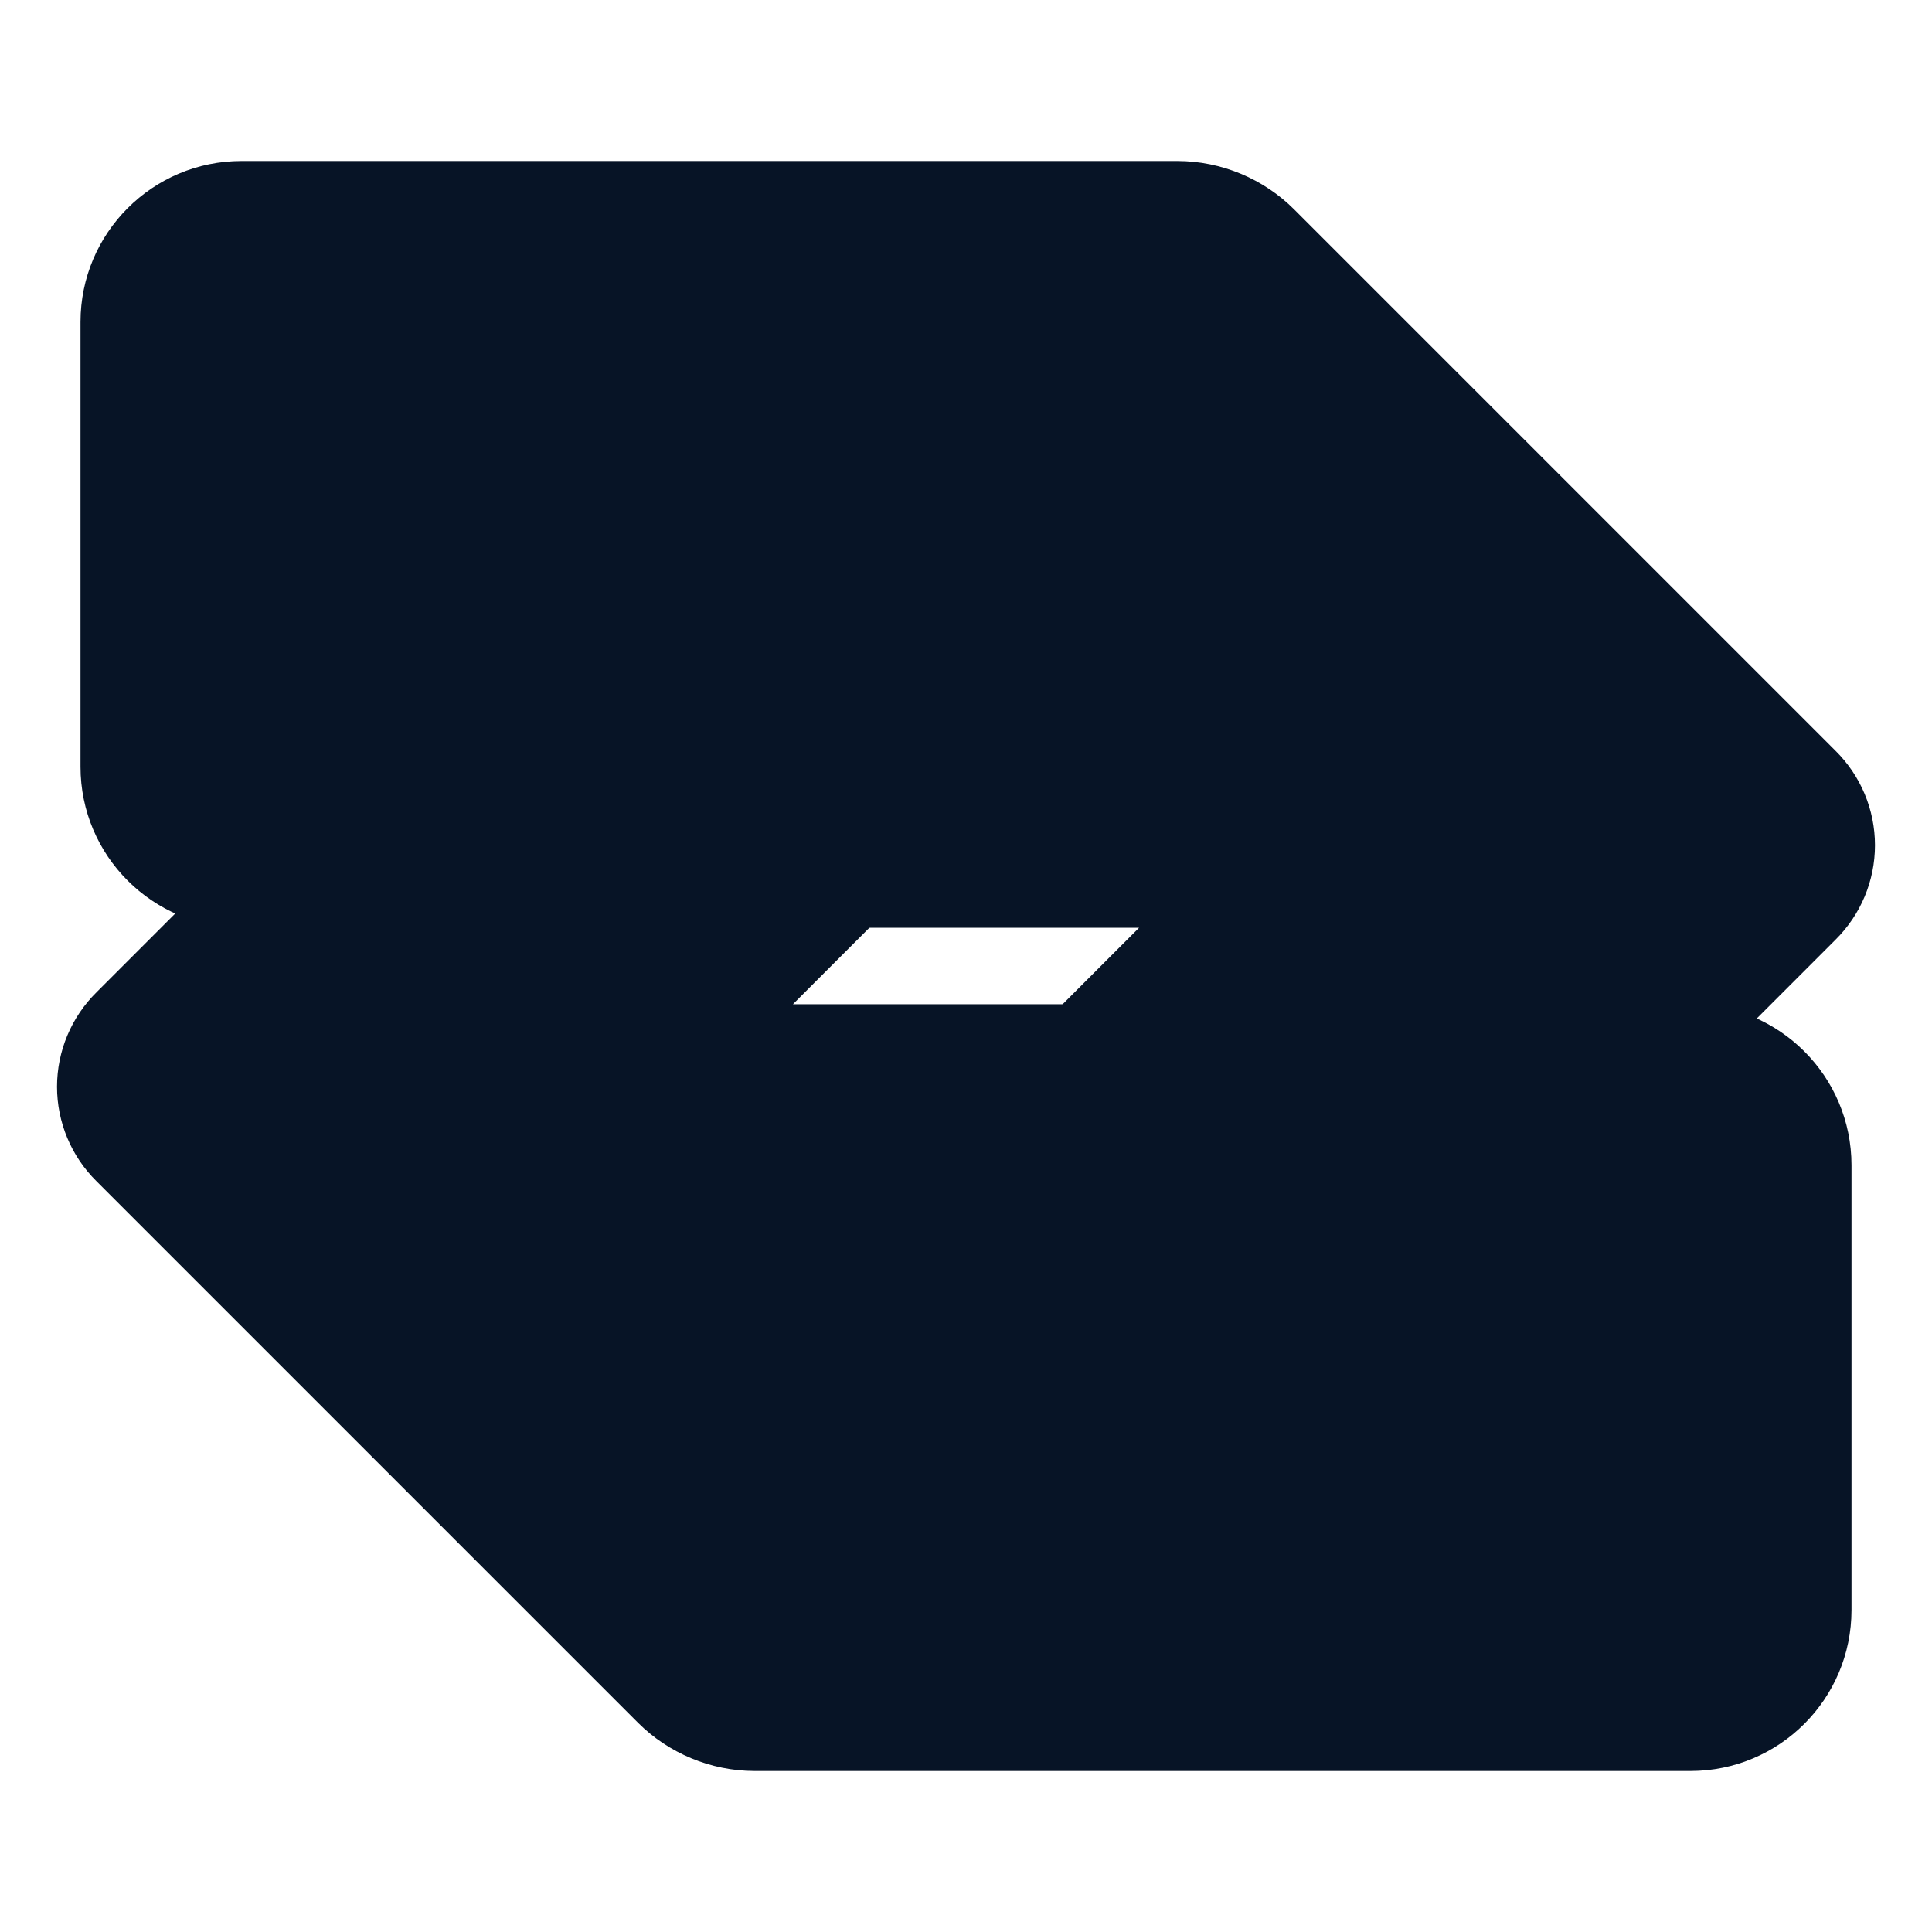
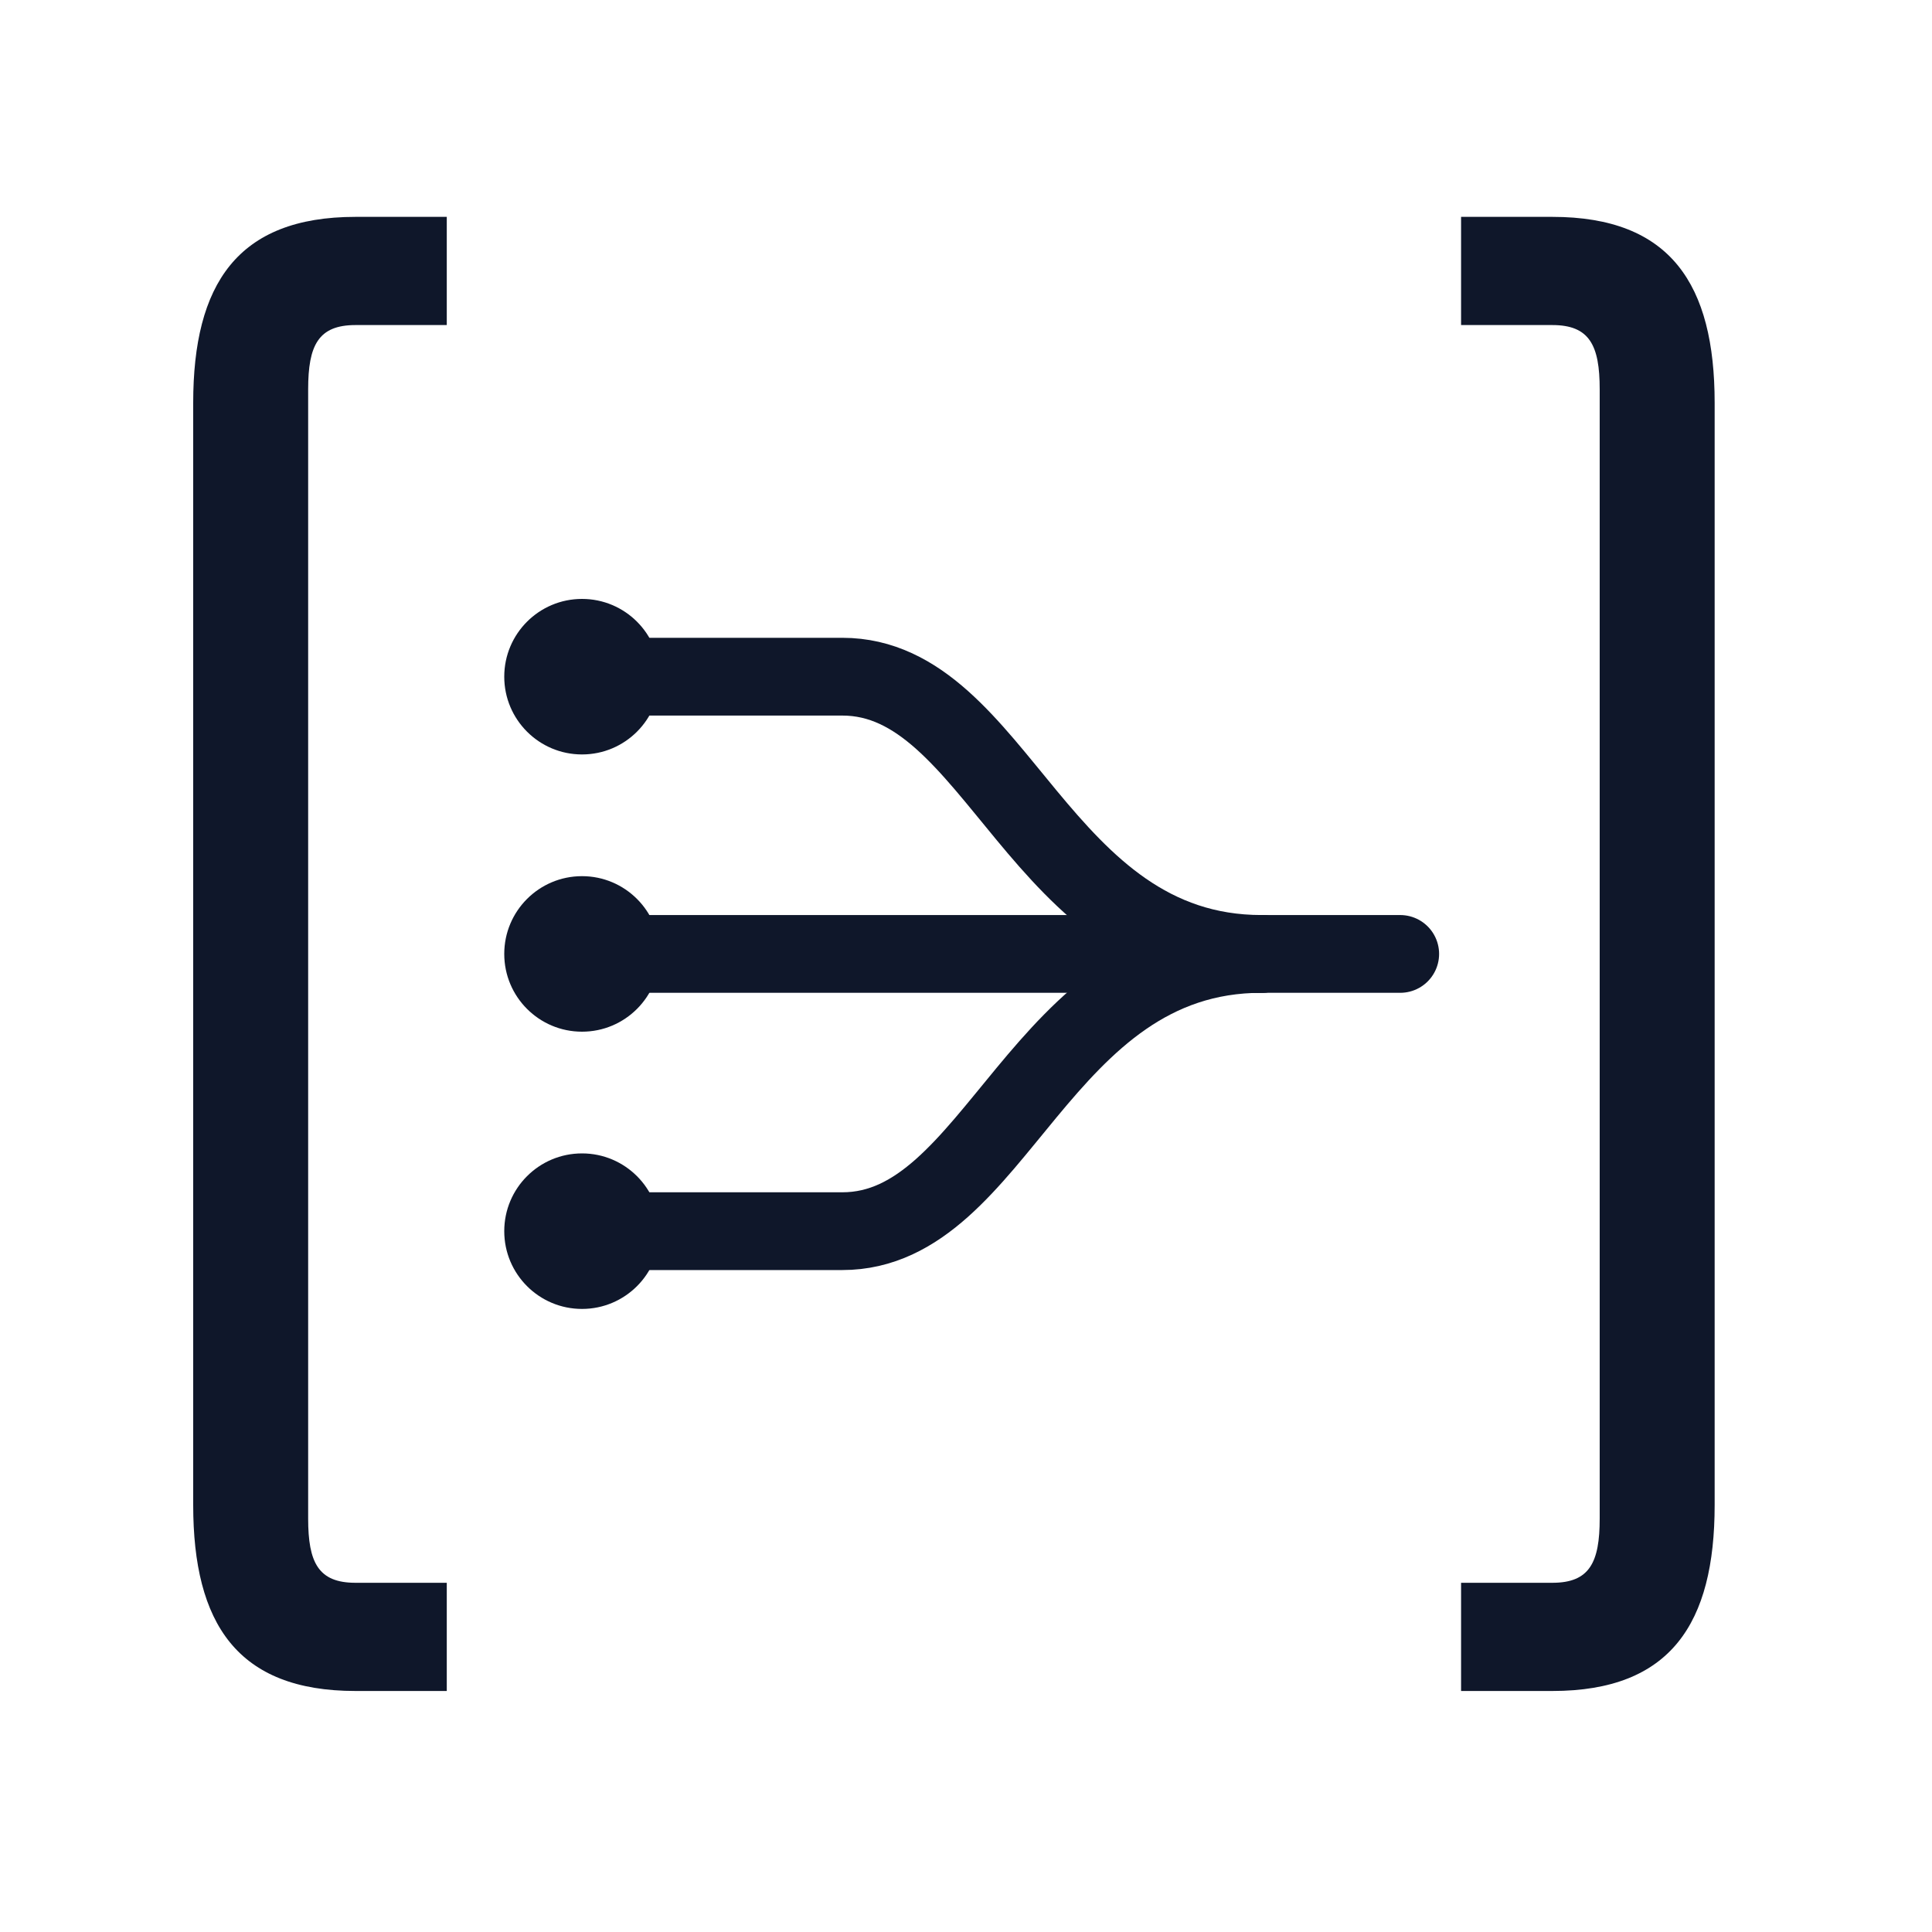
- <svg xmlns="http://www.w3.org/2000/svg" viewBox="0 0 96 96" role="img" aria-labelledby="title desc">
-   <path d="M12 8h46.5c2.2 0 4.3.9 5.8 2.4l26.9 26.9a6.6 6.6 0 0 1 0 9.4L64.3 73.6a8.1 8.1 0 0 1-11.5 0l-6.1-6.1a8.1 8.1 0 0 1 0-11.5l9.9-9.9H12a8 8 0 0 1-8-8V16a8 8 0 0 1 8-8Z" fill="#071426" />
-   <path d="M84 88H37.5c-2.2 0-4.3-.9-5.8-2.4L4.8 58.7a6.6 6.6 0 0 1 0-9.4l26.9-26.9a8.1 8.1 0 0 1 11.5 0l6.1 6.1a8.1 8.1 0 0 1 0 11.5l-9.9 9.9H84a8 8 0 0 1 8 8V80a8 8 0 0 1-8 8Z" fill="#071426" />
+ <svg xmlns="http://www.w3.org/2000/svg" width="640" height="640" viewBox="0 0 640 640" role="img" aria-labelledby="title desc">
+   <g transform="translate(-20 -20) scale(1.12)">
+     <g class="wirestead-mark">
+       <path fill="#0F172A" d="M150 82H123C88 82 75 102 75 137V463C75 498 88 518 123 518H150V486H123C112 486 109 480 109 467V133C109 120 112 114 123 114H150Z" />
+       <path fill="#0F172A" d="M150 82H123C88 82 75 102 75 137V463C75 498 88 518 123 518H150V486H123C112 486 109 480 109 467V133C109 120 112 114 123 114H150Z" transform="translate(600 0) scale(-1 1)" />
+       <path d="M190 218H267C313 218 325 300 391 300" stroke="#0F172A" stroke-width="23" stroke-linecap="round" stroke-linejoin="round" fill="none" />
+       <path d="M190 382H267C313 382 325 300 391 300" stroke="#0F172A" stroke-width="23" stroke-linecap="round" stroke-linejoin="round" fill="none" />
+       <path d="M190 300H432" stroke="#0F172A" stroke-width="23" stroke-linecap="round" fill="none" />
+       <circle cx="190" cy="218" r="23" fill="#0F172A" />
+       <circle cx="190" cy="300" r="23" fill="#0F172A" />
+       <circle cx="190" cy="382" r="23" fill="#0F172A" />
+     </g>
+   </g>
</svg>
